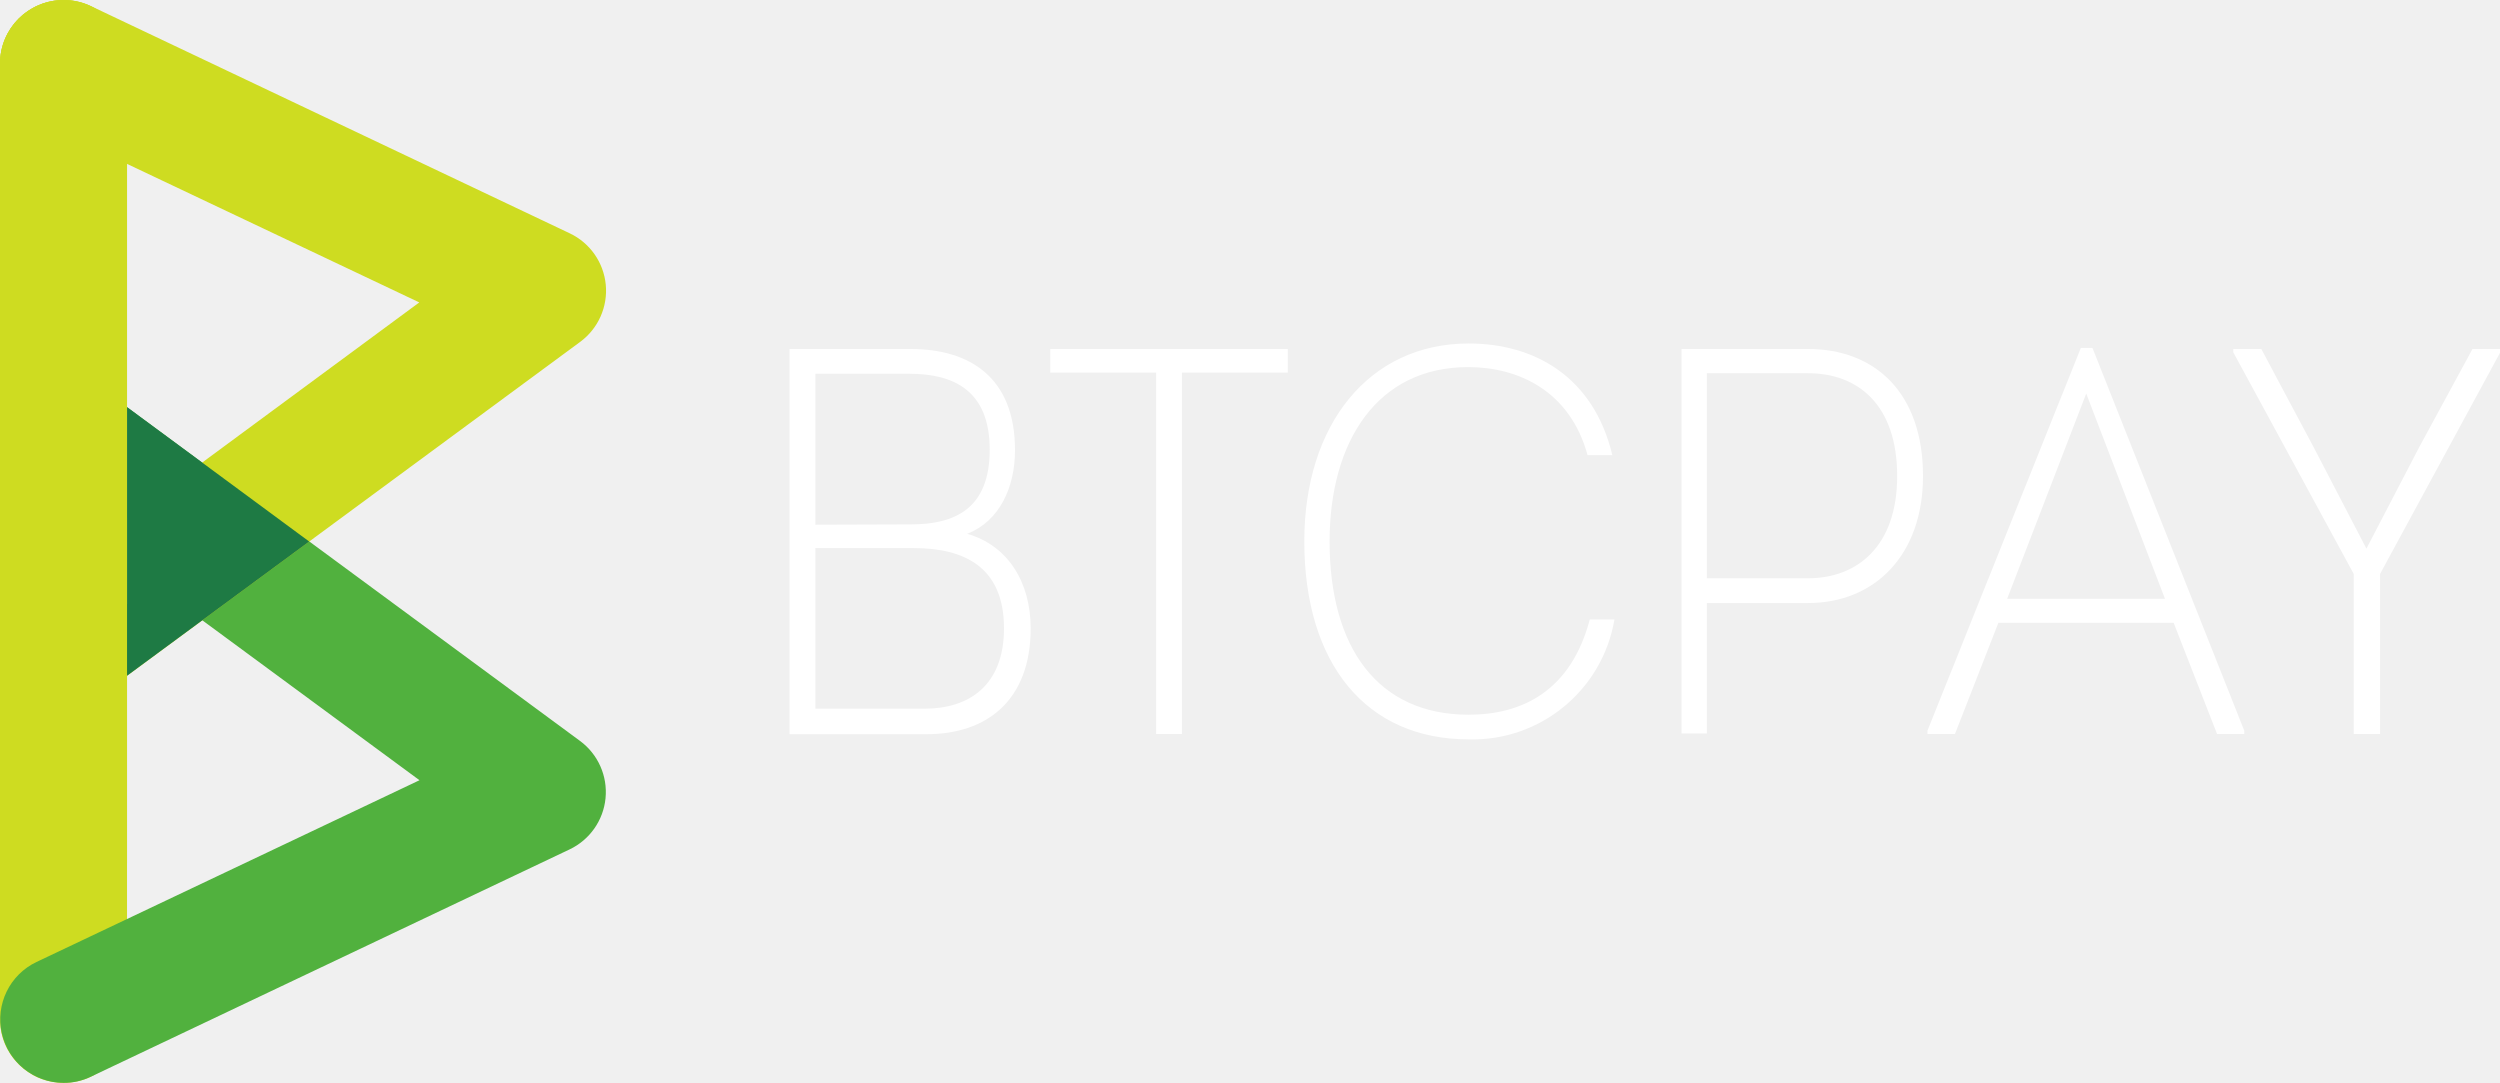
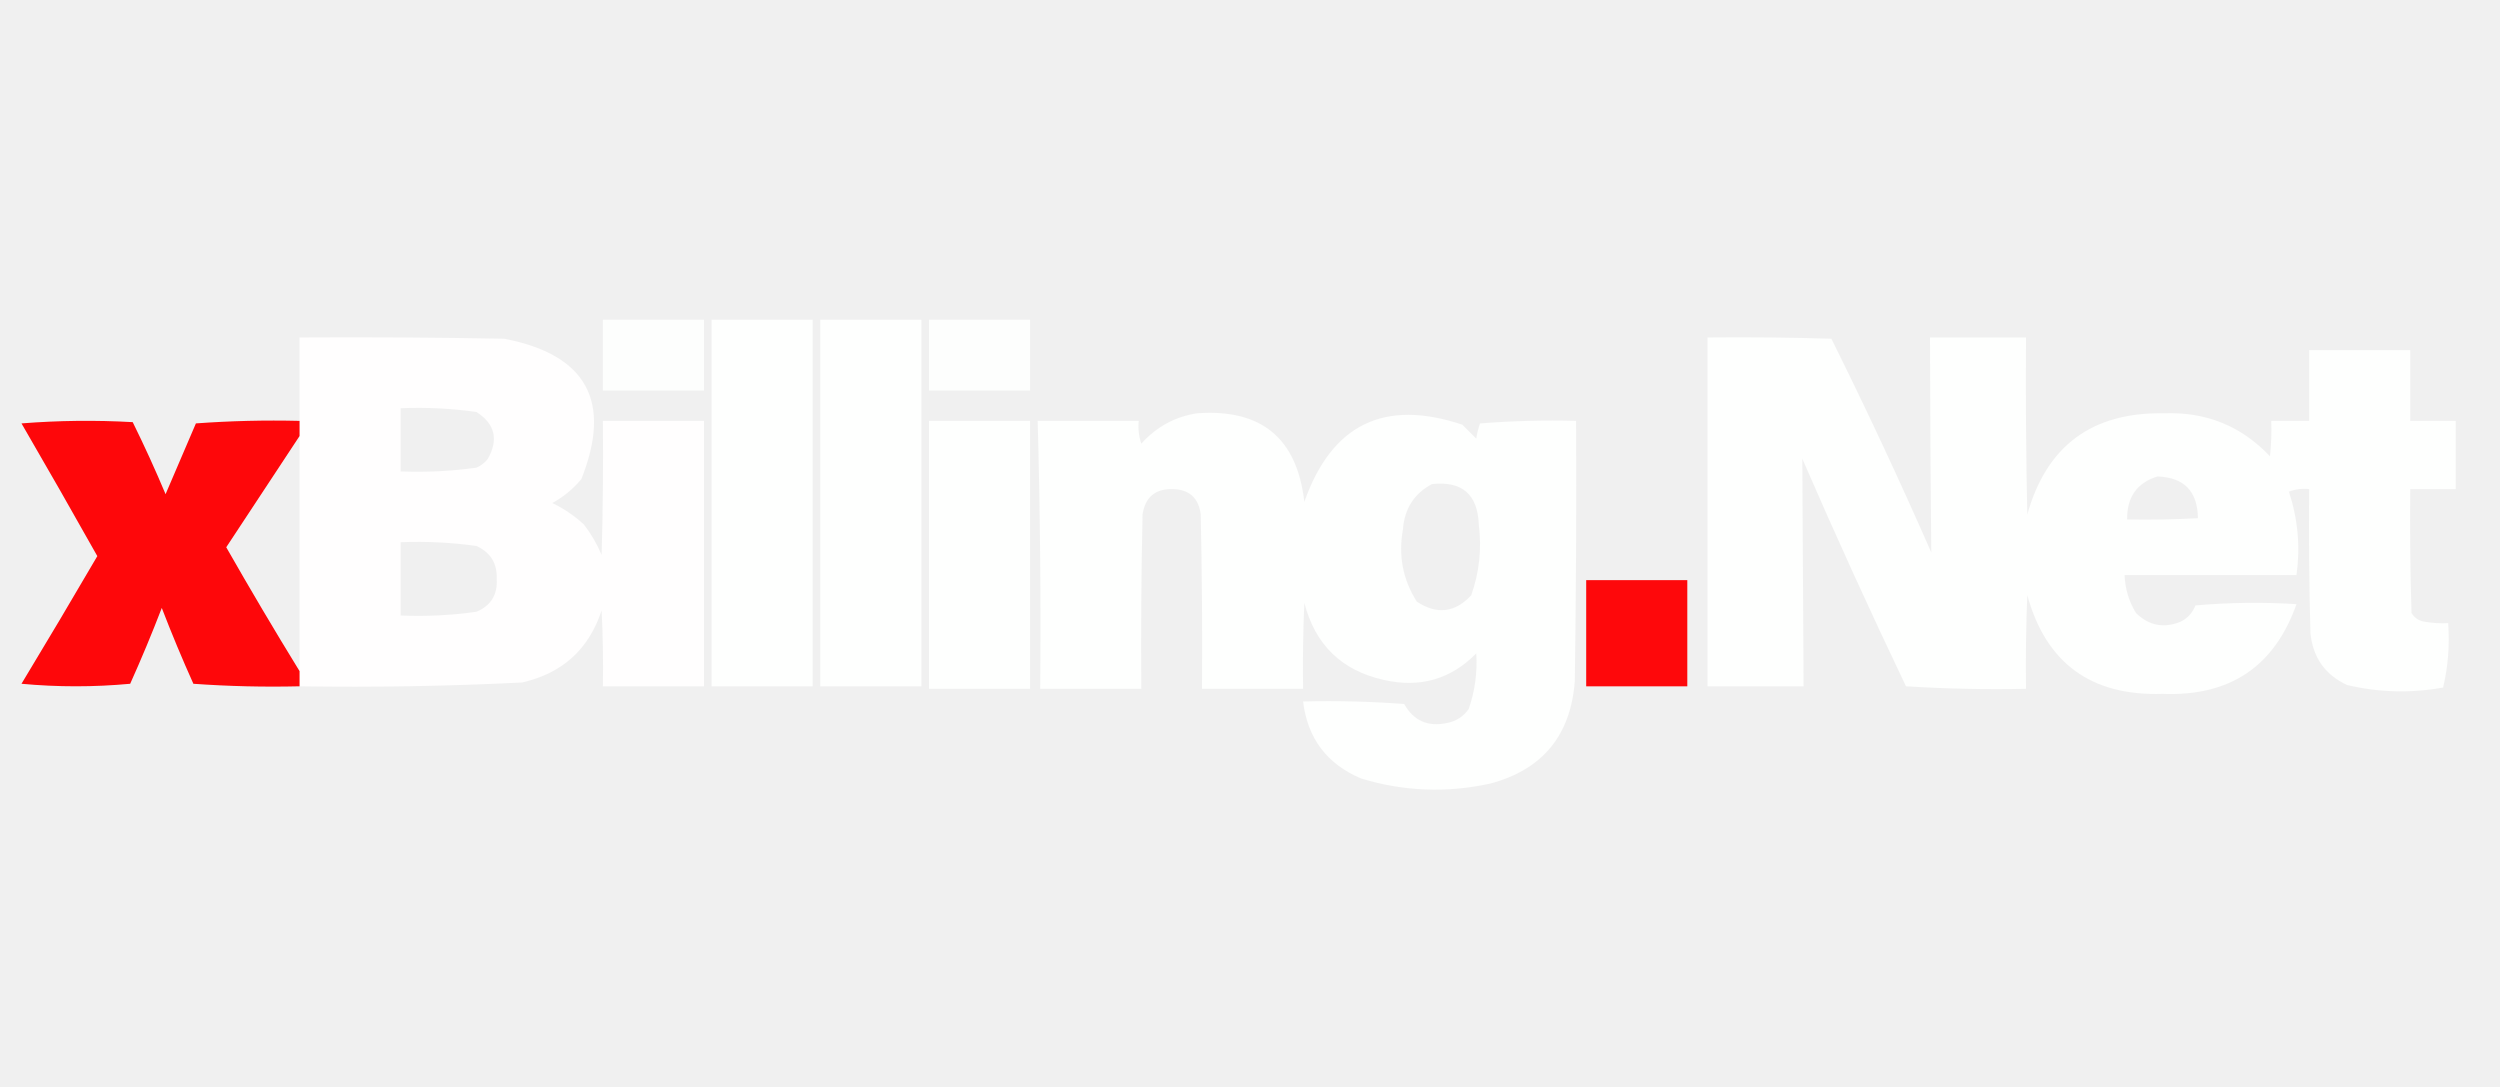
- <svg xmlns="http://www.w3.org/2000/svg" id="レイヤー_1" data-name="レイヤー 1" viewBox="0 0 236.18 102.3">
-   <defs>
-     <style>.cls-1{fill:#cedc21;}.cls-2{fill:#51b13e;}.cls-3{fill:#1e7a44;}.cls-4{fill:#fff;}</style>
-   </defs>
-   <path class="cls-1" d="M38.55,201.73a6,6,0,0,1-6-6V105.44a6,6,0,0,1,12,0v90.29A6,6,0,0,1,38.55,201.73Z" transform="translate(-32.55 -99.43)" />
-   <path class="cls-2" d="M38.56,201.73A6,6,0,0,1,36,190.31l36.18-17.17L35,145.76a6,6,0,1,1,7.11-9.66l45.24,33.33a6,6,0,0,1-1,10.25L41.13,201.15A5.9,5.9,0,0,1,38.56,201.73Z" transform="translate(-32.55 -99.43)" />
-   <path class="cls-1" d="M38.56,166.24A6,6,0,0,1,35,155.41L72.16,128,36,110.86A6,6,0,1,1,41.13,100l45.24,21.47a6,6,0,0,1,1,10.25L42.11,165.07A6,6,0,0,1,38.56,166.24Z" transform="translate(-32.55 -99.43)" />
-   <polygon class="cls-3" points="12 38.46 12 63.84 29.21 51.16 12 38.46" />
-   <rect class="cls-4" y="27.82" width="12" height="29.25" />
-   <path class="cls-1" d="M44.55,105.44a6,6,0,0,0-12,0V181h12Z" transform="translate(-32.55 -99.43)" />
-   <path class="cls-4" d="M123.92,149.86c3.84,1.09,6,4.57,6,8.93,0,6.81-4.15,10-9.82,10H107.14V132.4h11.43c5.56,0,9.87,2.65,9.87,9.56C128.44,145.44,127,148.66,123.92,149.86Zm-5.3-.89c4.1,0,7.43-1.45,7.43-7.06s-3.43-7.17-7.59-7.17h-8.88V149Zm1.3,17.41c4.15,0,7.48-2.18,7.48-7.59,0-5.82-3.79-7.58-8.52-7.58h-9.3v15.17Z" transform="translate(-32.55 -99.43)" />
-   <path class="cls-4" d="M154.21,132.4v2.23h-10v34.14h-2.44V134.63h-10V132.4Z" transform="translate(-32.55 -99.43)" />
-   <path class="cls-4" d="M171.3,131.88c6.19,0,11.8,3.12,13.57,10.55h-2.34c-1.66-6.08-6.55-8.32-11.28-8.32-8.57,0-13.09,7-13.09,16.47,0,10,4.52,16.37,13.14,16.37,5.1,0,9.67-2.29,11.44-9h2.33a13.6,13.6,0,0,1-13.77,11.33c-9.71,0-15.53-7.17-15.53-18.71C155.77,139.52,161.9,131.88,171.3,131.88Z" transform="translate(-32.55 -99.43)" />
-   <path class="cls-4" d="M203.36,132.4c6.29,0,10.86,4.1,10.86,12,0,7.48-4.57,12-10.86,12H193.8v12.32h-2.39V132.4Zm0,21.66c4.63,0,8.42-3,8.42-9.66s-3.64-9.71-8.42-9.71H193.8v19.37Z" transform="translate(-32.55 -99.43)" />
-   <path class="cls-4" d="M214.64,168.77v-.31l14.49-36.16h1.1l14.34,36.16v.31H242l-4.1-10.5H221.34l-4.1,10.5Zm15-32.16L222.17,156h14.91Z" transform="translate(-32.55 -99.43)" />
-   <path class="cls-4" d="M266.13,132.4h2.6v.36L257.4,153.65v15.12h-2.49V153.65l-11.38-20.94v-.31h2.65l4.93,9.25,5,9.61h0l5-9.61Z" transform="translate(-32.55 -99.43)" />
+ <svg xmlns="http://www.w3.org/2000/svg" version="1.1" width="989px" height="430px" style="shape-rendering:geometricPrecision; text-rendering:geometricPrecision; image-rendering:optimizeQuality; fill-rule:evenodd; clip-rule:evenodd">
+   <g>
+     <path style="opacity:0.949" fill="#fefffe" d="M 238.5,126.5 C 251.833,126.5 265.167,126.5 278.5,126.5C 278.5,135.833 278.5,145.167 278.5,154.5C 265.167,154.5 251.833,154.5 238.5,154.5C 238.5,145.167 238.5,135.833 238.5,126.5 Z" />
+   </g>
+   <g>
+     <path style="opacity:0.975" fill="#fefffe" d="M 281.5,126.5 C 294.833,126.5 308.167,126.5 321.5,126.5C 321.5,174.833 321.5,223.167 321.5,271.5C 308.167,271.5 294.833,271.5 281.5,271.5C 281.5,223.167 281.5,174.833 281.5,126.5 Z" />
+   </g>
+   <g>
+     <path style="opacity:0.975" fill="#fefffe" d="M 324.5,126.5 C 337.833,126.5 351.167,126.5 364.5,126.5C 364.5,174.833 364.5,223.167 364.5,271.5C 351.167,271.5 337.833,271.5 324.5,271.5C 324.5,223.167 324.5,174.833 324.5,126.5 Z" />
+   </g>
+   <g>
+     <path style="opacity:0.949" fill="#fefffe" d="M 367.5,126.5 C 380.833,126.5 394.167,126.5 407.5,126.5C 407.5,135.833 407.5,145.167 407.5,154.5C 394.167,154.5 380.833,154.5 367.5,154.5C 367.5,145.167 367.5,135.833 367.5,126.5 Z" />
+   </g>
+   <g>
+     <path style="opacity:0.977" fill="#fffefe" d="M 118.5,271.5 C 118.5,269.5 118.5,267.5 118.5,265.5C 118.5,234.5 118.5,203.5 118.5,172.5C 118.5,170.5 118.5,168.5 118.5,166.5C 118.5,155.5 118.5,144.5 118.5,133.5C 145.502,133.333 172.502,133.5 199.5,134C 232.061,140.294 242.228,158.794 230,189.5C 226.749,193.422 222.916,196.588 218.5,199C 223.1,201.215 227.266,204.048 231,207.5C 233.838,211.172 236.171,215.172 238,219.5C 238.5,201.836 238.667,184.17 238.5,166.5C 251.833,166.5 265.167,166.5 278.5,166.5C 278.5,201.5 278.5,236.5 278.5,271.5C 265.167,271.5 251.833,271.5 238.5,271.5C 238.666,261.494 238.5,251.494 238,241.5C 232.929,256.901 222.429,266.401 206.5,270C 177.209,271.459 147.875,271.959 118.5,271.5 Z M 158.5,161.5 C 168.58,161.077 178.58,161.577 188.5,163C 195.792,167.676 197.292,173.842 193,181.5C 191.786,183.049 190.286,184.215 188.5,185C 178.566,186.395 168.566,186.895 158.5,186.5C 158.5,178.167 158.5,169.833 158.5,161.5 Z M 158.5,214.5 C 168.566,214.105 178.566,214.605 188.5,216C 194.051,218.553 196.718,222.886 196.5,229C 196.871,235.267 194.204,239.601 188.5,242C 178.58,243.423 168.58,243.923 158.5,243.5C 158.5,233.833 158.5,224.167 158.5,214.5 Z" />
+   </g>
+   <g>
+     <path style="opacity:0.969" fill="#fefffe" d="M 675.5,133.5 C 691.837,133.333 708.17,133.5 724.5,134C 738.342,161.85 751.508,190.017 764,218.5C 763.719,190.175 763.552,161.842 763.5,133.5C 776.167,133.5 788.833,133.5 801.5,133.5C 801.333,156.836 801.5,180.169 802,203.5C 809.614,176.342 827.614,163.009 856,163.5C 872.675,162.846 886.675,168.513 898,180.5C 898.499,175.845 898.666,171.179 898.5,166.5C 903.5,166.5 908.5,166.5 913.5,166.5C 913.5,157.167 913.5,147.833 913.5,138.5C 926.833,138.5 940.167,138.5 953.5,138.5C 953.5,147.833 953.5,157.167 953.5,166.5C 959.5,166.5 965.5,166.5 971.5,166.5C 971.5,175.5 971.5,184.5 971.5,193.5C 965.5,193.5 959.5,193.5 953.5,193.5C 953.333,209.837 953.5,226.17 954,242.5C 955.236,244.538 957.069,245.705 959.5,246C 962.482,246.498 965.482,246.665 968.5,246.5C 969.118,255.27 968.452,263.77 966.5,272C 953.735,274.3 941.069,273.966 928.5,271C 919.836,266.985 915.003,260.151 914,250.5C 913.5,231.503 913.333,212.503 913.5,193.5C 910.753,193.187 908.086,193.52 905.5,194.5C 909.057,205.285 910.057,216.285 908.5,227.5C 885.833,227.5 863.167,227.5 840.5,227.5C 840.679,232.897 842.179,237.897 845,242.5C 850.047,247.46 855.88,248.627 862.5,246C 865.363,244.636 867.363,242.47 868.5,239.5C 881.821,238.334 895.154,238.167 908.5,239C 899.749,263.734 882.082,275.568 855.5,274.5C 827.273,275.406 809.44,262.406 802,235.5C 801.5,247.829 801.333,260.162 801.5,272.5C 785.589,272.825 769.756,272.491 754,271.5C 739.785,241.738 726.119,211.738 713,181.5C 713.199,211.494 713.365,241.494 713.5,271.5C 700.833,271.5 688.167,271.5 675.5,271.5C 675.5,225.5 675.5,179.5 675.5,133.5 Z M 853.5,188.5 C 864.032,188.866 869.365,194.366 869.5,205C 860.173,205.5 850.839,205.666 841.5,205.5C 841.387,196.668 845.387,191.001 853.5,188.5 Z" />
+   </g>
+   <g>
+     <path style="opacity:0.97" fill="#fefffe" d="M 473.5,163.5 C 498.947,161.623 513.114,173.29 516,198.5C 526.802,167.849 547.635,157.683 578.5,168C 580.333,169.833 582.167,171.667 584,173.5C 584.311,171.444 584.811,169.444 585.5,167.5C 598.149,166.501 610.816,166.168 623.5,166.5C 623.667,200.835 623.5,235.168 623,269.5C 621.356,290.989 610.19,304.489 589.5,310C 572.316,313.757 555.316,313.091 538.5,308C 524.915,302.254 517.248,292.087 515.5,277.5C 528.85,277.167 542.183,277.501 555.5,278.5C 559.232,285.141 564.898,287.641 572.5,286C 576.066,285.3 578.9,283.467 581,280.5C 583.475,273.371 584.475,266.037 584,258.5C 573.94,268.729 561.774,272.229 547.5,269C 530.805,265.306 520.305,255.139 516,238.5C 515.5,249.828 515.333,261.162 515.5,272.5C 502.167,272.5 488.833,272.5 475.5,272.5C 475.667,249.498 475.5,226.498 475,203.5C 474.164,196.995 470.497,193.662 464,193.5C 457.059,193.304 453.059,196.637 452,203.5C 451.5,226.498 451.333,249.498 451.5,272.5C 438.167,272.5 424.833,272.5 411.5,272.5C 411.8,237.146 411.467,201.813 410.5,166.5C 423.833,166.5 437.167,166.5 450.5,166.5C 450.183,169.572 450.516,172.572 451.5,175.5C 457.481,168.846 464.814,164.846 473.5,163.5 Z M 566.5,191.5 C 578.403,190.238 584.57,195.571 585,207.5C 586.221,217.107 585.221,226.44 582,235.5C 575.562,242.401 568.395,243.234 560.5,238C 554.977,229.301 553.143,219.801 555,209.5C 555.599,201.274 559.432,195.274 566.5,191.5 Z" />
+   </g>
+   <g>
+     <path style="opacity:0.969" fill="#fe0003" d="M 118.5,166.5 C 118.5,168.5 118.5,170.5 118.5,172.5C 108.857,187.101 99.19,201.768 89.5,216.5C 98.941,233.061 108.608,249.395 118.5,265.5C 118.5,267.5 118.5,269.5 118.5,271.5C 104.484,271.833 90.484,271.499 76.5,270.5C 72.057,260.615 67.891,250.615 64,240.5C 60.109,250.615 55.943,260.615 51.5,270.5C 37.167,271.833 22.833,271.833 8.5,270.5C 18.633,253.733 28.633,236.9 38.5,220C 28.633,202.435 18.633,184.935 8.5,167.5C 23.155,166.334 37.822,166.167 52.5,167C 57.122,176.366 61.456,185.866 65.5,195.5C 69.495,186.175 73.495,176.842 77.5,167.5C 91.15,166.501 104.817,166.167 118.5,166.5 Z" />
+   </g>
+   <g>
+     <path style="opacity:0.965" fill="#fefffe" d="M 367.5,166.5 C 380.833,166.5 394.167,166.5 407.5,166.5C 407.5,201.833 407.5,237.167 407.5,272.5C 394.167,272.5 380.833,272.5 367.5,272.5C 367.5,237.167 367.5,201.833 367.5,166.5 Z" />
+   </g>
+   <g>
+     <path style="opacity:0.968" fill="#fe0003" d="M 627.5,229.5 C 640.833,229.5 654.167,229.5 667.5,229.5C 667.5,243.5 667.5,257.5 667.5,271.5C 654.167,271.5 640.833,271.5 627.5,271.5C 627.5,257.5 627.5,243.5 627.5,229.5 Z" />
+   </g>
</svg>
